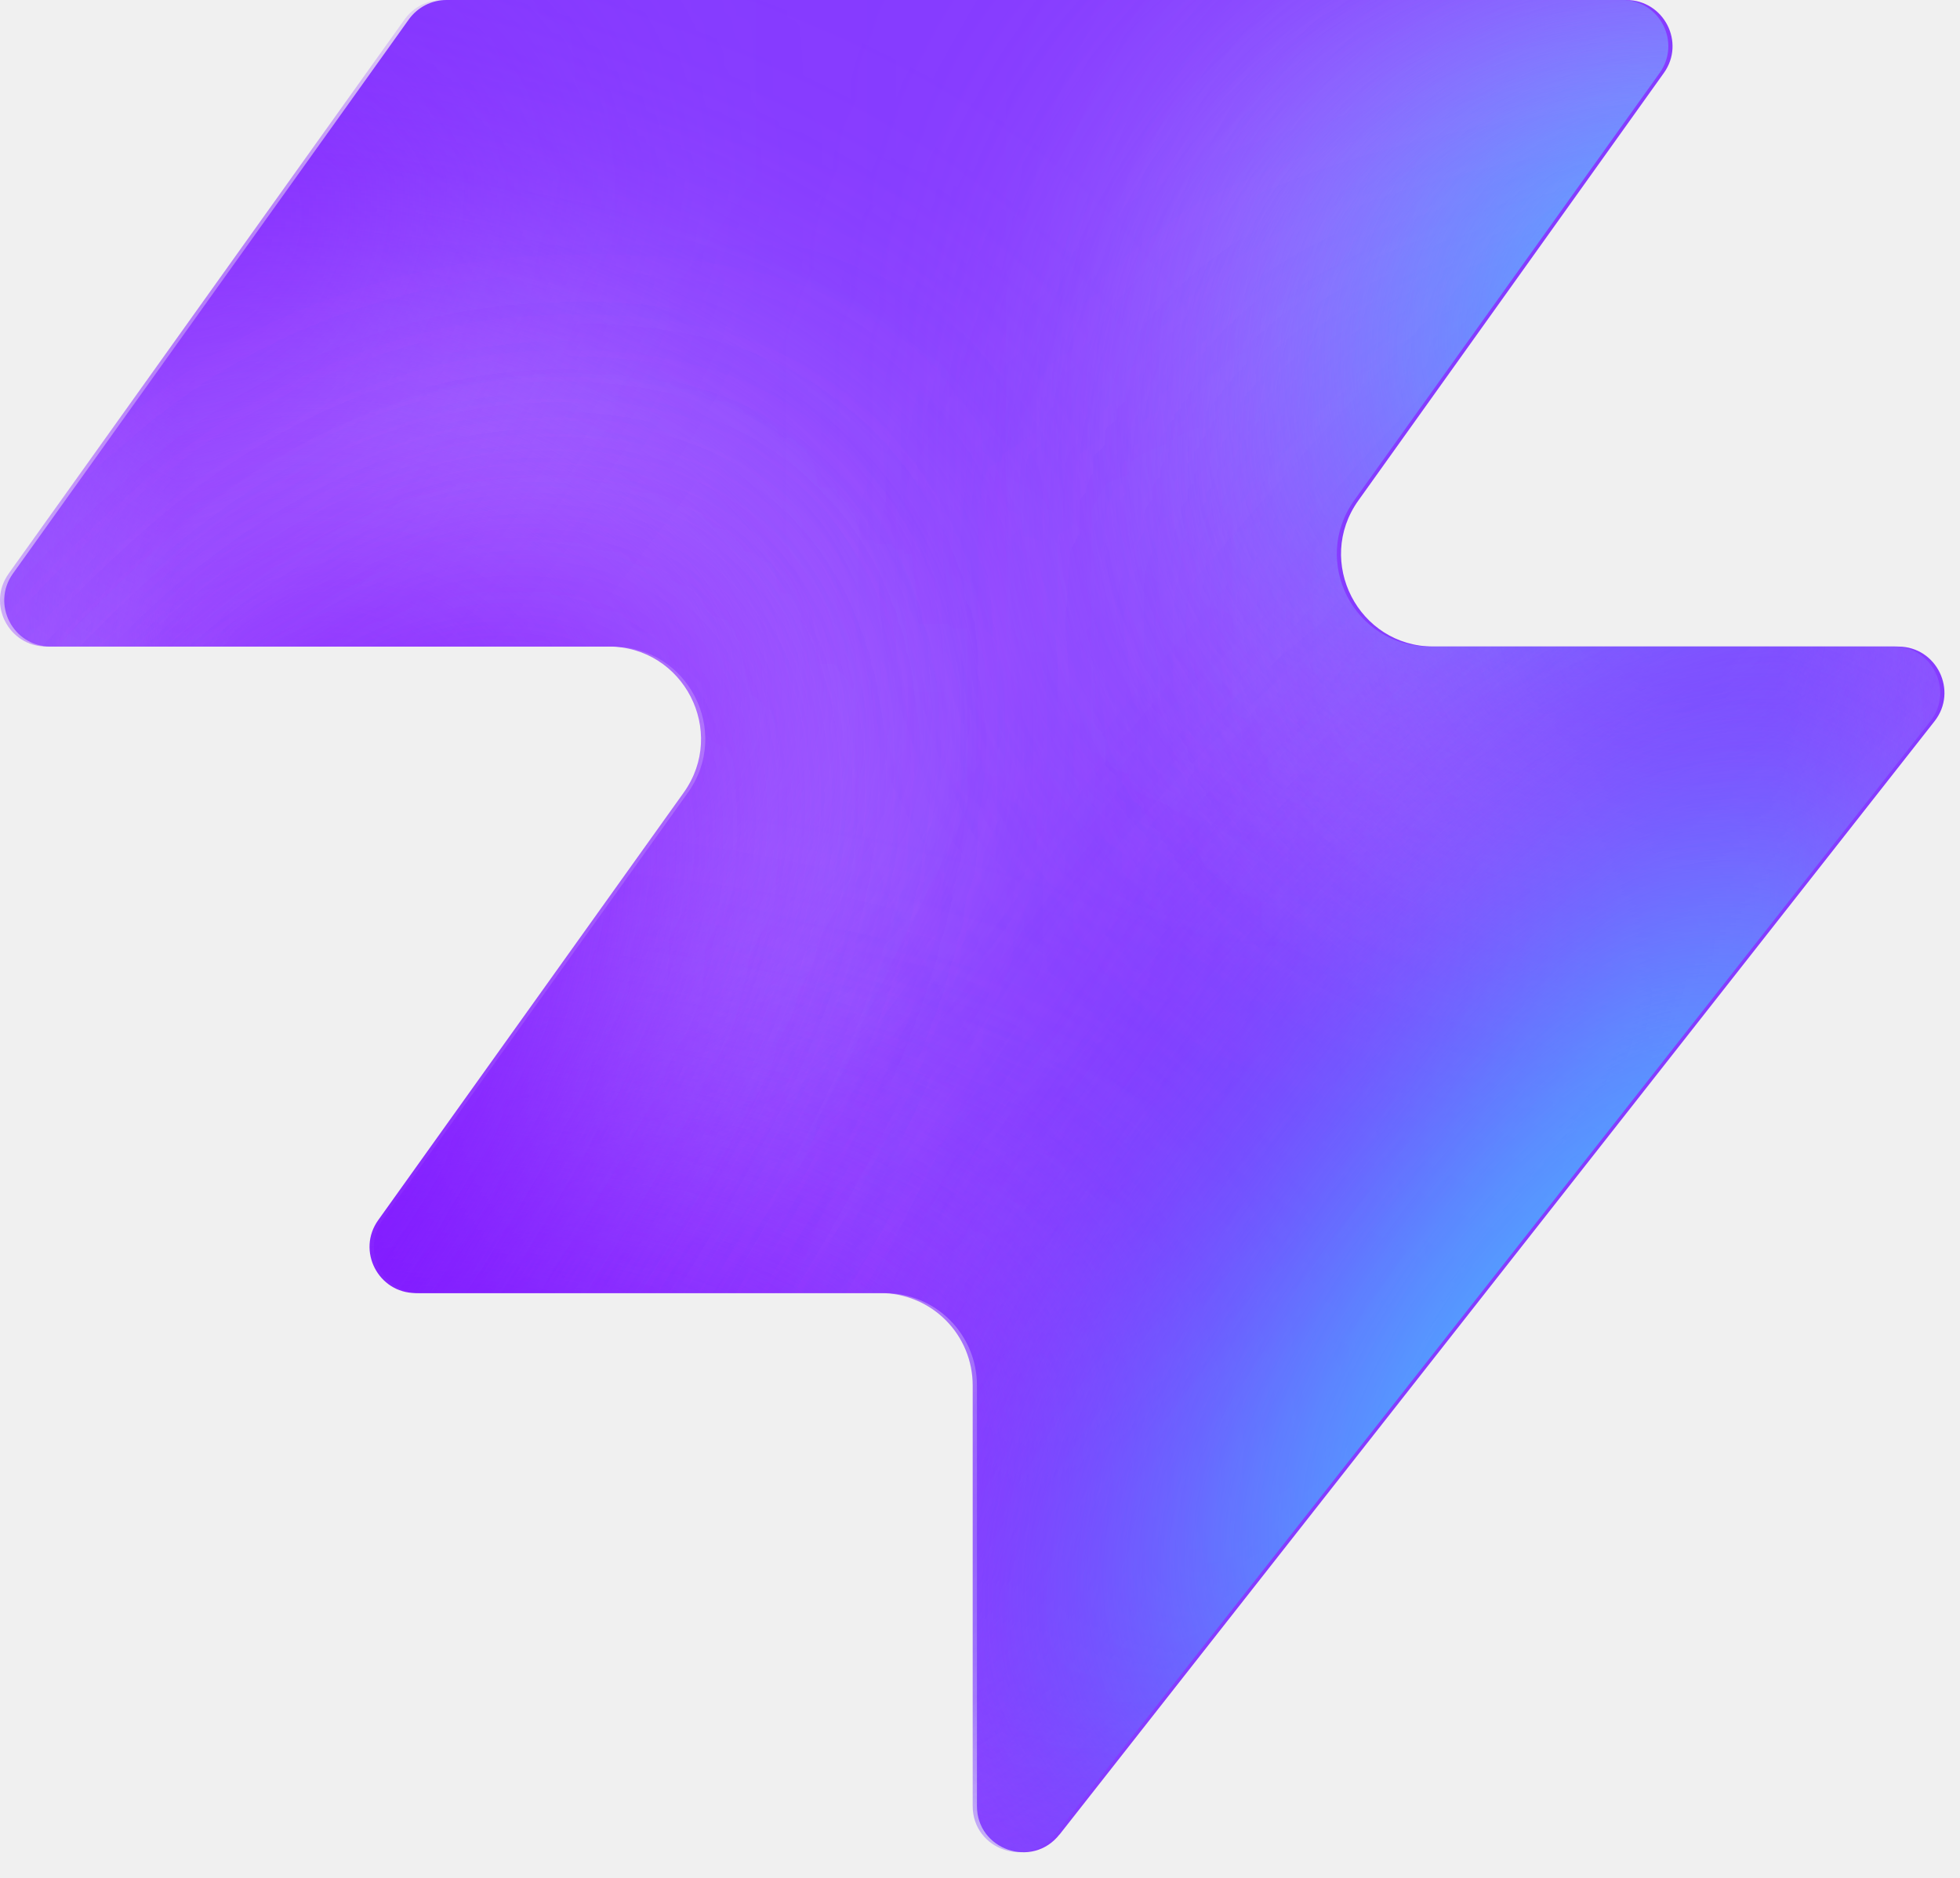
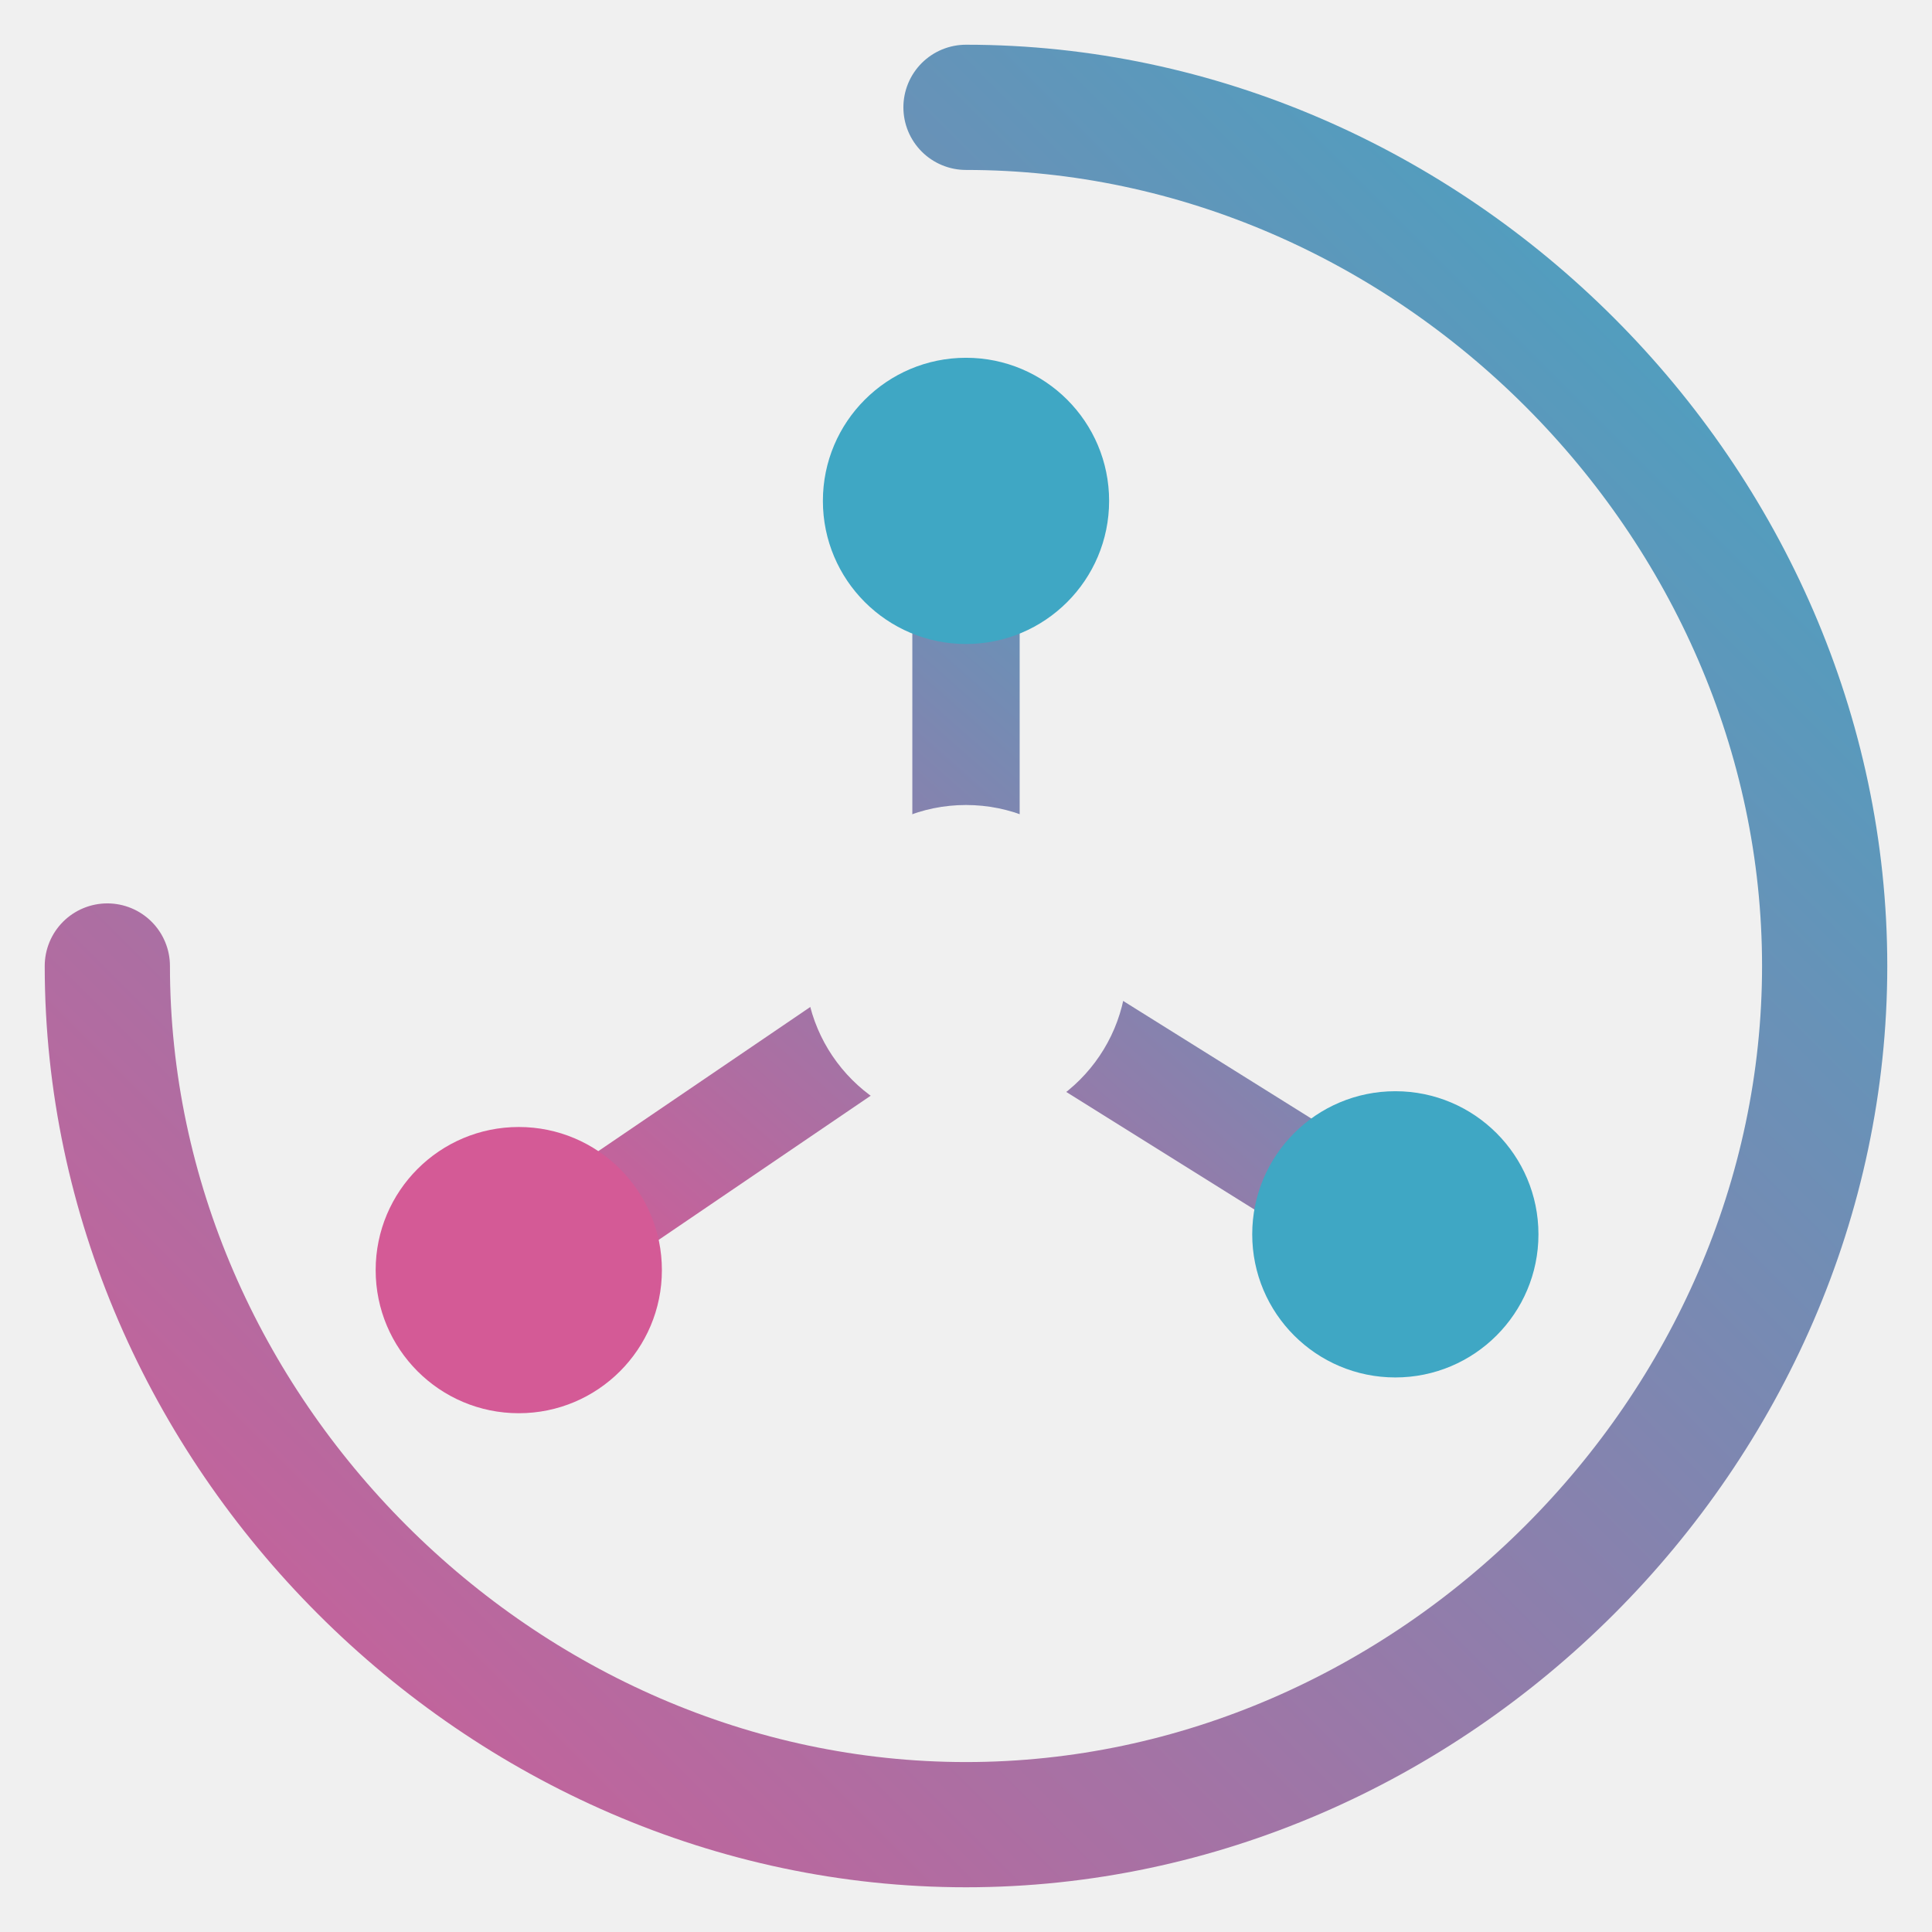
- <svg xmlns="http://www.w3.org/2000/svg" width="48" height="46" fill="none" viewBox="0 0 48 46">
-   <path fill="#863bff" d="M25.946 44.938c-.664.845-2.021.375-2.021-.698V33.937a2.26 2.26 0 0 0-2.262-2.262H10.287c-.92 0-1.456-1.04-.92-1.788l7.48-10.471c1.07-1.497 0-3.578-1.842-3.578H1.237c-.92 0-1.456-1.04-.92-1.788L10.013.474c.214-.297.556-.474.92-.474h28.894c.92 0 1.456 1.04.92 1.788l-7.48 10.471c-1.07 1.498 0 3.579 1.842 3.579h11.377c.943 0 1.473 1.088.89 1.83L25.947 44.94z" style="fill:#863bff;fill:color(display-p3 .525 .23 1);fill-opacity:1" />
-   <mask id="a" width="48" height="46" x="0" y="0" maskUnits="userSpaceOnUse" style="mask-type:alpha">
-     <path fill="#000" d="M25.842 44.938c-.664.844-2.021.375-2.021-.698V33.937a2.26 2.26 0 0 0-2.262-2.262H10.183c-.92 0-1.456-1.04-.92-1.788l7.48-10.471c1.07-1.498 0-3.579-1.842-3.579H1.133c-.92 0-1.456-1.04-.92-1.787L9.91.473c.214-.297.556-.474.92-.474h28.894c.92 0 1.456 1.04.92 1.788l-7.48 10.471c-1.07 1.498 0 3.578 1.842 3.578h11.377c.943 0 1.473 1.088.89 1.832L25.843 44.94z" style="fill:#000;fill-opacity:1" />
-   </mask>
-   <g mask="url(#a)">
-     <g filter="url(#b)">
-       <ellipse cx="5.508" cy="14.704" fill="#ede6ff" rx="5.508" ry="14.704" style="fill:#ede6ff;fill:color(display-p3 .927 .903 1);fill-opacity:1" transform="matrix(.00324 1 1 -.00324 -4.47 31.516)" />
-     </g>
-     <g filter="url(#c)">
-       <ellipse cx="10.399" cy="29.851" fill="#ede6ff" rx="10.399" ry="29.851" style="fill:#ede6ff;fill:color(display-p3 .927 .903 1);fill-opacity:1" transform="matrix(.00324 1 1 -.00324 -39.328 7.883)" />
-     </g>
-     <g filter="url(#d)">
-       <ellipse cx="5.508" cy="30.487" fill="#7e14ff" rx="5.508" ry="30.487" style="fill:#7e14ff;fill:color(display-p3 .492 .077 1);fill-opacity:1" transform="rotate(89.814 -25.913 -14.639)scale(1 -1)" />
-     </g>
-     <g filter="url(#e)">
-       <ellipse cx="5.508" cy="30.599" fill="#7e14ff" rx="5.508" ry="30.599" style="fill:#7e14ff;fill:color(display-p3 .492 .077 1);fill-opacity:1" transform="rotate(89.814 -32.644 -3.334)scale(1 -1)" />
-     </g>
-     <g filter="url(#f)">
-       <ellipse cx="5.508" cy="30.599" fill="#7e14ff" rx="5.508" ry="30.599" style="fill:#7e14ff;fill:color(display-p3 .492 .077 1);fill-opacity:1" transform="matrix(.00324 1 1 -.00324 -34.34 30.47)" />
-     </g>
-     <g filter="url(#g)">
-       <ellipse cx="14.072" cy="22.078" fill="#ede6ff" rx="14.072" ry="22.078" style="fill:#ede6ff;fill:color(display-p3 .927 .903 1);fill-opacity:1" transform="rotate(93.35 24.506 48.493)scale(-1 1)" />
-     </g>
-     <g filter="url(#h)">
-       <ellipse cx="3.47" cy="21.501" fill="#7e14ff" rx="3.47" ry="21.501" style="fill:#7e14ff;fill:color(display-p3 .492 .077 1);fill-opacity:1" transform="rotate(89.009 28.708 47.59)scale(-1 1)" />
-     </g>
-     <g filter="url(#i)">
-       <ellipse cx="3.47" cy="21.501" fill="#7e14ff" rx="3.47" ry="21.501" style="fill:#7e14ff;fill:color(display-p3 .492 .077 1);fill-opacity:1" transform="rotate(89.009 28.708 47.59)scale(-1 1)" />
-     </g>
-     <g filter="url(#j)">
-       <ellipse cx=".387" cy="8.972" fill="#7e14ff" rx="4.407" ry="29.108" style="fill:#7e14ff;fill:color(display-p3 .492 .077 1);fill-opacity:1" transform="rotate(39.51 .387 8.972)" />
-     </g>
-     <g filter="url(#k)">
-       <ellipse cx="47.523" cy="-6.092" fill="#7e14ff" rx="4.407" ry="29.108" style="fill:#7e14ff;fill:color(display-p3 .492 .077 1);fill-opacity:1" transform="rotate(37.892 47.523 -6.092)" />
-     </g>
-     <g filter="url(#l)">
-       <ellipse cx="41.412" cy="6.333" fill="#47bfff" rx="5.971" ry="9.665" style="fill:#47bfff;fill:color(display-p3 .28 .748 1);fill-opacity:1" transform="rotate(37.892 41.412 6.333)" />
-     </g>
-     <g filter="url(#m)">
-       <ellipse cx="-1.879" cy="38.332" fill="#7e14ff" rx="4.407" ry="29.108" style="fill:#7e14ff;fill:color(display-p3 .492 .077 1);fill-opacity:1" transform="rotate(37.892 -1.88 38.332)" />
-     </g>
-     <g filter="url(#n)">
-       <ellipse cx="-1.879" cy="38.332" fill="#7e14ff" rx="4.407" ry="29.108" style="fill:#7e14ff;fill:color(display-p3 .492 .077 1);fill-opacity:1" transform="rotate(37.892 -1.88 38.332)" />
-     </g>
-     <g filter="url(#o)">
-       <ellipse cx="35.651" cy="29.907" fill="#7e14ff" rx="4.407" ry="29.108" style="fill:#7e14ff;fill:color(display-p3 .492 .077 1);fill-opacity:1" transform="rotate(37.892 35.651 29.907)" />
-     </g>
-     <g filter="url(#p)">
-       <ellipse cx="38.418" cy="32.4" fill="#47bfff" rx="5.971" ry="15.297" style="fill:#47bfff;fill:color(display-p3 .28 .748 1);fill-opacity:1" transform="rotate(37.892 38.418 32.4)" />
-     </g>
+ <svg xmlns="http://www.w3.org/2000/svg" viewBox="6 6 108 108">
+   <defs>
+     <linearGradient id="hub" x1="0" y1="1" x2="1" y2="0">
+       <stop offset="0%" stop-color="#D45A96" />
+       <stop offset="100%" stop-color="#3FA7C4" />
+     </linearGradient>
+     <mask id="hole">
+       <rect x="0" y="0" width="120" height="120" fill="white" />
+       <circle cx="60" cy="60" r="9" fill="black" />
+     </mask>
+   </defs>
+   <g mask="url(#hole)">
+     <path d="M60 12 C86 12 108 34 108 60 C108 86 86 108 60 108 C34 108 12 86 12 60" fill="none" stroke="url(#hub)" stroke-width="7" stroke-linecap="round" />
+     <path d="M60 34 L60 60 L84 75 M60 60 L35 77" fill="none" stroke="url(#hub)" stroke-width="6" stroke-linecap="round" stroke-linejoin="round" />
+     <circle cx="60" cy="34" r="8" fill="#3FA7C4" />
+     <circle cx="35" cy="77" r="8" fill="#D45A96" />
+     <circle cx="84" cy="75" r="8" fill="#3FA7C4" />
  </g>
-   <defs>
-     <filter id="b" width="60.045" height="41.654" x="-19.77" y="16.149" color-interpolation-filters="sRGB" filterUnits="userSpaceOnUse">
-       <feFlood flood-opacity="0" result="BackgroundImageFix" />
-       <feBlend in="SourceGraphic" in2="BackgroundImageFix" result="shape" />
-       <feGaussianBlur result="effect1_foregroundBlur_2002_17158" stdDeviation="7.659" />
-     </filter>
-     <filter id="c" width="90.34" height="51.437" x="-54.613" y="-7.533" color-interpolation-filters="sRGB" filterUnits="userSpaceOnUse">
-       <feFlood flood-opacity="0" result="BackgroundImageFix" />
-       <feBlend in="SourceGraphic" in2="BackgroundImageFix" result="shape" />
-       <feGaussianBlur result="effect1_foregroundBlur_2002_17158" stdDeviation="7.659" />
-     </filter>
-     <filter id="d" width="79.355" height="29.4" x="-49.64" y="2.03" color-interpolation-filters="sRGB" filterUnits="userSpaceOnUse">
-       <feFlood flood-opacity="0" result="BackgroundImageFix" />
-       <feBlend in="SourceGraphic" in2="BackgroundImageFix" result="shape" />
-       <feGaussianBlur result="effect1_foregroundBlur_2002_17158" stdDeviation="4.596" />
-     </filter>
-     <filter id="e" width="79.579" height="29.4" x="-45.045" y="20.029" color-interpolation-filters="sRGB" filterUnits="userSpaceOnUse">
-       <feFlood flood-opacity="0" result="BackgroundImageFix" />
-       <feBlend in="SourceGraphic" in2="BackgroundImageFix" result="shape" />
-       <feGaussianBlur result="effect1_foregroundBlur_2002_17158" stdDeviation="4.596" />
-     </filter>
-     <filter id="f" width="79.579" height="29.4" x="-43.513" y="21.178" color-interpolation-filters="sRGB" filterUnits="userSpaceOnUse">
-       <feFlood flood-opacity="0" result="BackgroundImageFix" />
-       <feBlend in="SourceGraphic" in2="BackgroundImageFix" result="shape" />
-       <feGaussianBlur result="effect1_foregroundBlur_2002_17158" stdDeviation="4.596" />
-     </filter>
-     <filter id="g" width="74.749" height="58.852" x="15.756" y="-17.901" color-interpolation-filters="sRGB" filterUnits="userSpaceOnUse">
-       <feFlood flood-opacity="0" result="BackgroundImageFix" />
-       <feBlend in="SourceGraphic" in2="BackgroundImageFix" result="shape" />
-       <feGaussianBlur result="effect1_foregroundBlur_2002_17158" stdDeviation="7.659" />
-     </filter>
-     <filter id="h" width="61.377" height="25.362" x="23.548" y="2.284" color-interpolation-filters="sRGB" filterUnits="userSpaceOnUse">
-       <feFlood flood-opacity="0" result="BackgroundImageFix" />
-       <feBlend in="SourceGraphic" in2="BackgroundImageFix" result="shape" />
-       <feGaussianBlur result="effect1_foregroundBlur_2002_17158" stdDeviation="4.596" />
-     </filter>
-     <filter id="i" width="61.377" height="25.362" x="23.548" y="2.284" color-interpolation-filters="sRGB" filterUnits="userSpaceOnUse">
-       <feFlood flood-opacity="0" result="BackgroundImageFix" />
-       <feBlend in="SourceGraphic" in2="BackgroundImageFix" result="shape" />
-       <feGaussianBlur result="effect1_foregroundBlur_2002_17158" stdDeviation="4.596" />
-     </filter>
-     <filter id="j" width="56.045" height="63.649" x="-27.636" y="-22.853" color-interpolation-filters="sRGB" filterUnits="userSpaceOnUse">
-       <feFlood flood-opacity="0" result="BackgroundImageFix" />
-       <feBlend in="SourceGraphic" in2="BackgroundImageFix" result="shape" />
-       <feGaussianBlur result="effect1_foregroundBlur_2002_17158" stdDeviation="4.596" />
-     </filter>
-     <filter id="k" width="54.814" height="64.646" x="20.116" y="-38.415" color-interpolation-filters="sRGB" filterUnits="userSpaceOnUse">
-       <feFlood flood-opacity="0" result="BackgroundImageFix" />
-       <feBlend in="SourceGraphic" in2="BackgroundImageFix" result="shape" />
-       <feGaussianBlur result="effect1_foregroundBlur_2002_17158" stdDeviation="4.596" />
-     </filter>
-     <filter id="l" width="33.541" height="35.313" x="24.641" y="-11.323" color-interpolation-filters="sRGB" filterUnits="userSpaceOnUse">
-       <feFlood flood-opacity="0" result="BackgroundImageFix" />
-       <feBlend in="SourceGraphic" in2="BackgroundImageFix" result="shape" />
-       <feGaussianBlur result="effect1_foregroundBlur_2002_17158" stdDeviation="4.596" />
-     </filter>
-     <filter id="m" width="54.814" height="64.646" x="-29.286" y="6.009" color-interpolation-filters="sRGB" filterUnits="userSpaceOnUse">
-       <feFlood flood-opacity="0" result="BackgroundImageFix" />
-       <feBlend in="SourceGraphic" in2="BackgroundImageFix" result="shape" />
-       <feGaussianBlur result="effect1_foregroundBlur_2002_17158" stdDeviation="4.596" />
-     </filter>
-     <filter id="n" width="54.814" height="64.646" x="-29.286" y="6.009" color-interpolation-filters="sRGB" filterUnits="userSpaceOnUse">
-       <feFlood flood-opacity="0" result="BackgroundImageFix" />
-       <feBlend in="SourceGraphic" in2="BackgroundImageFix" result="shape" />
-       <feGaussianBlur result="effect1_foregroundBlur_2002_17158" stdDeviation="4.596" />
-     </filter>
-     <filter id="o" width="54.814" height="64.646" x="8.244" y="-2.416" color-interpolation-filters="sRGB" filterUnits="userSpaceOnUse">
-       <feFlood flood-opacity="0" result="BackgroundImageFix" />
-       <feBlend in="SourceGraphic" in2="BackgroundImageFix" result="shape" />
-       <feGaussianBlur result="effect1_foregroundBlur_2002_17158" stdDeviation="4.596" />
-     </filter>
-     <filter id="p" width="39.409" height="43.623" x="18.713" y="10.588" color-interpolation-filters="sRGB" filterUnits="userSpaceOnUse">
-       <feFlood flood-opacity="0" result="BackgroundImageFix" />
-       <feBlend in="SourceGraphic" in2="BackgroundImageFix" result="shape" />
-       <feGaussianBlur result="effect1_foregroundBlur_2002_17158" stdDeviation="4.596" />
-     </filter>
-   </defs>
</svg>
